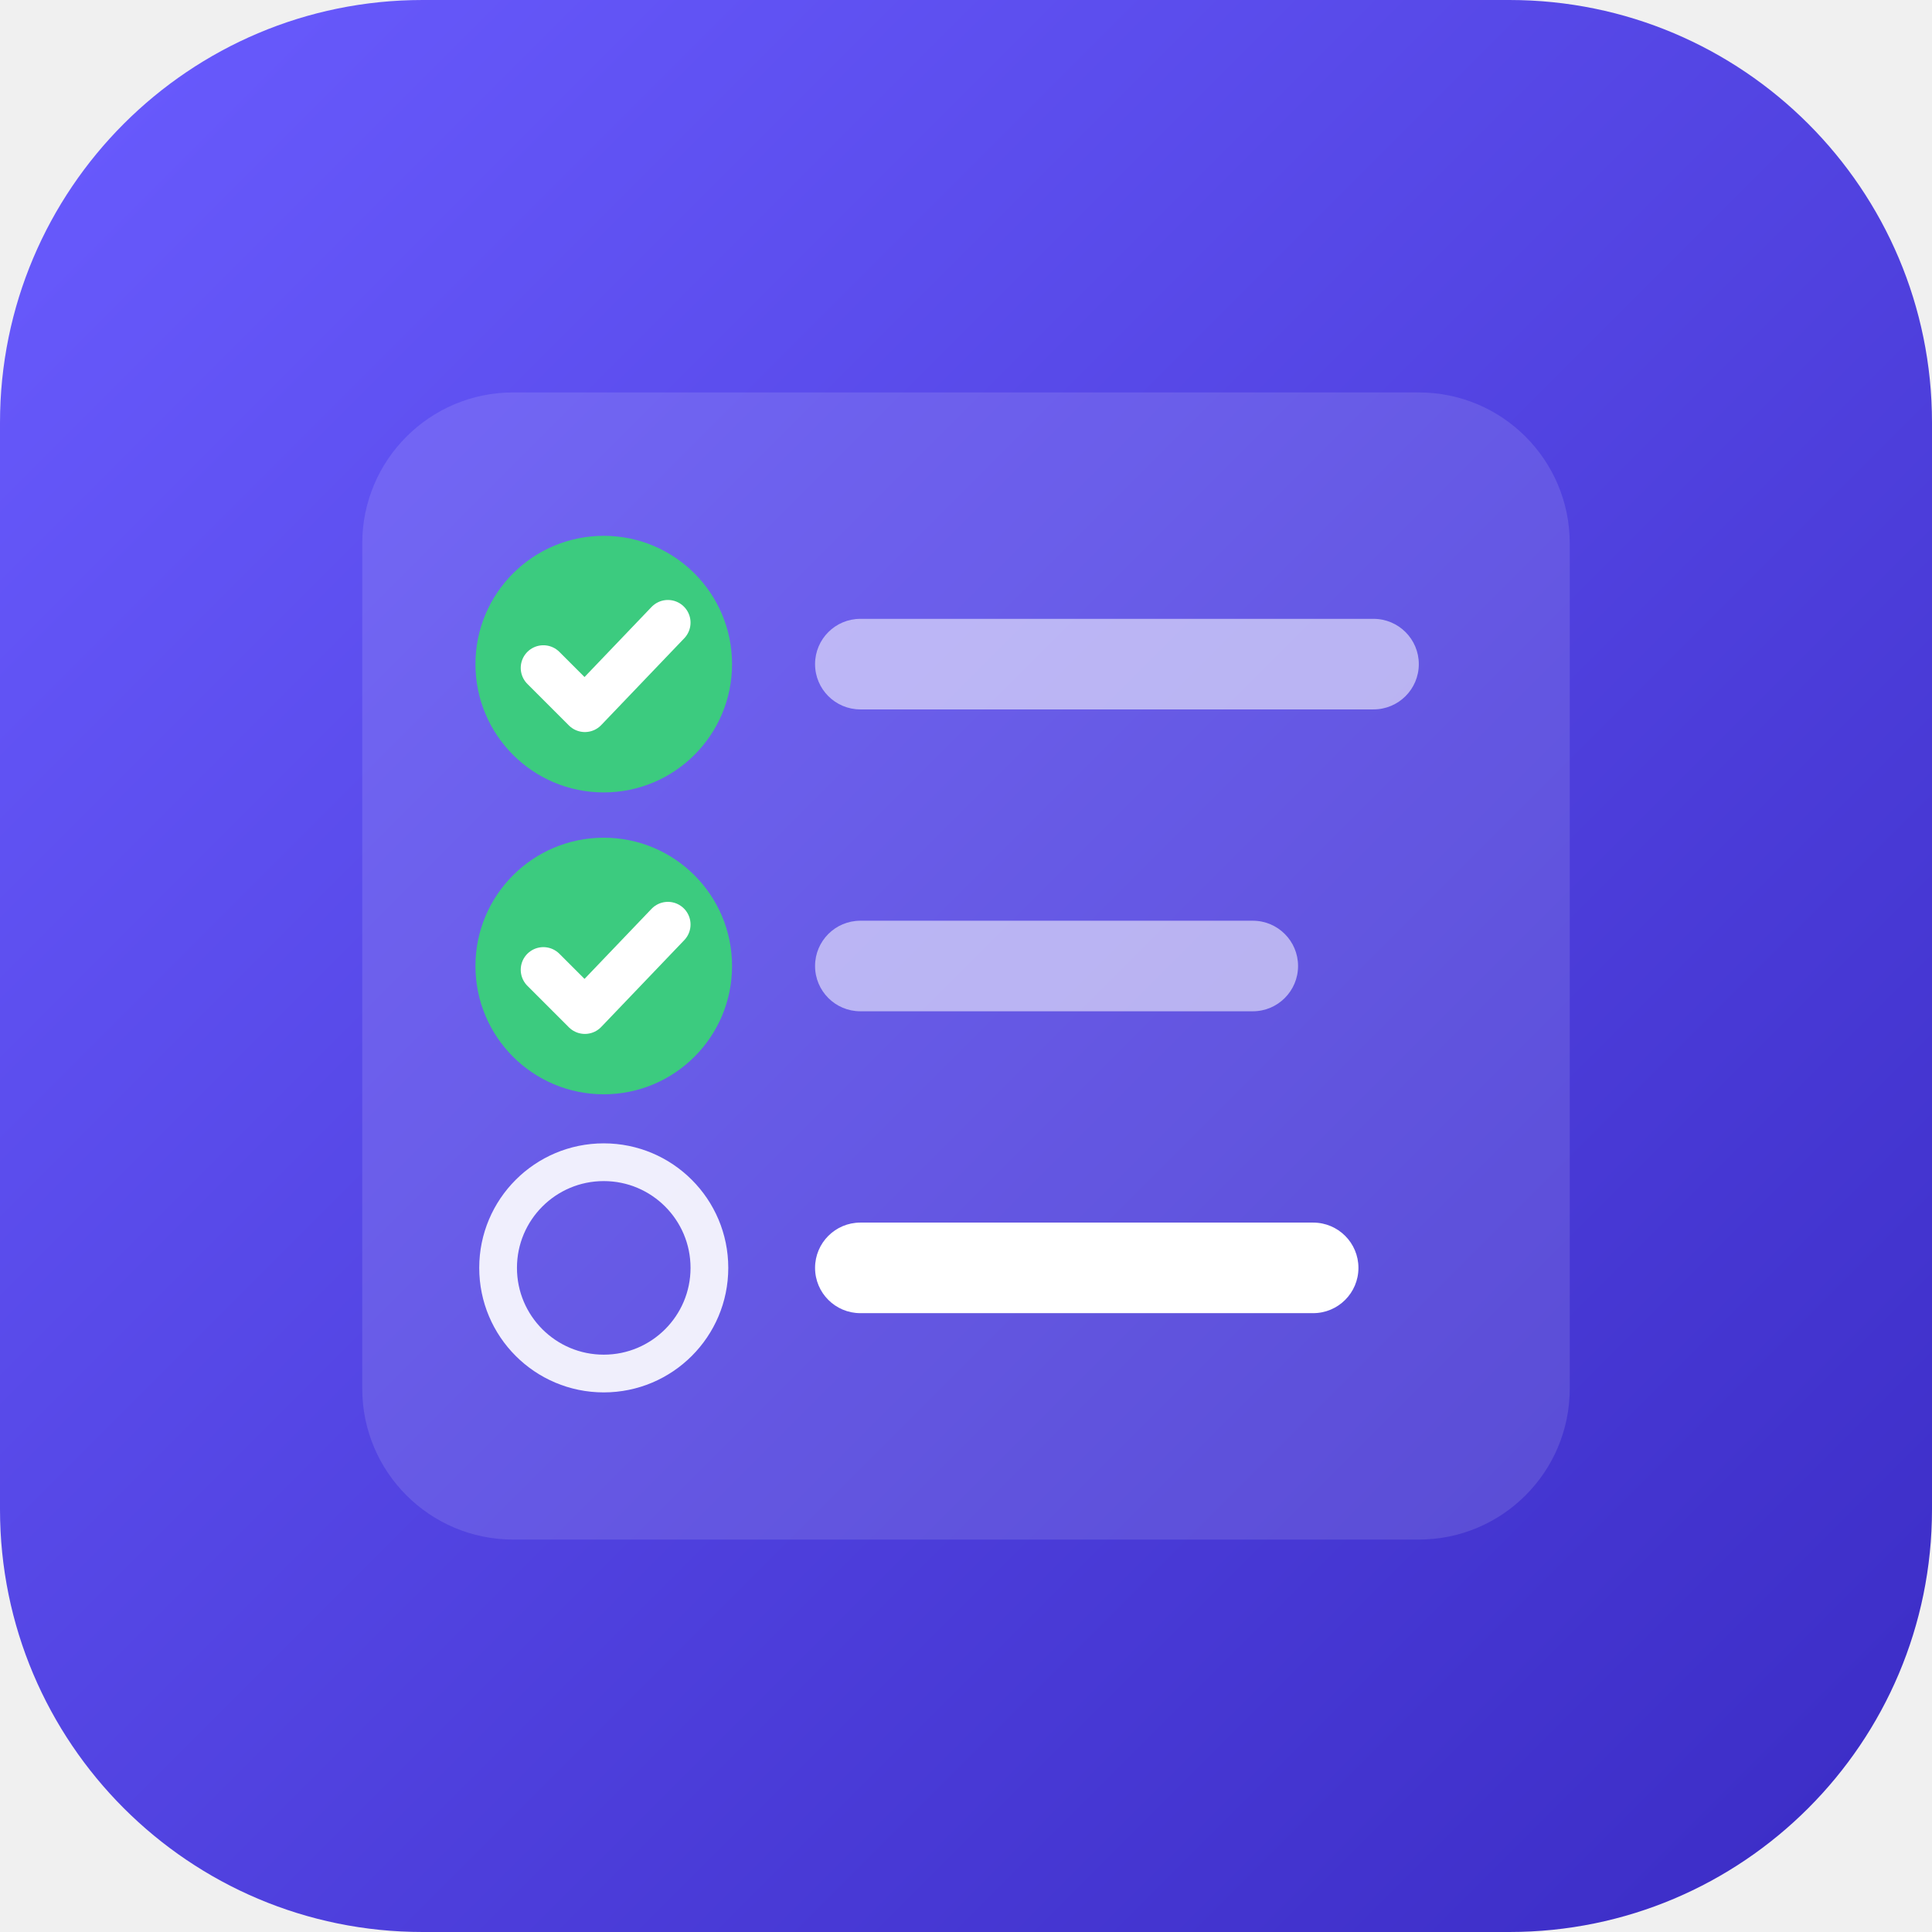
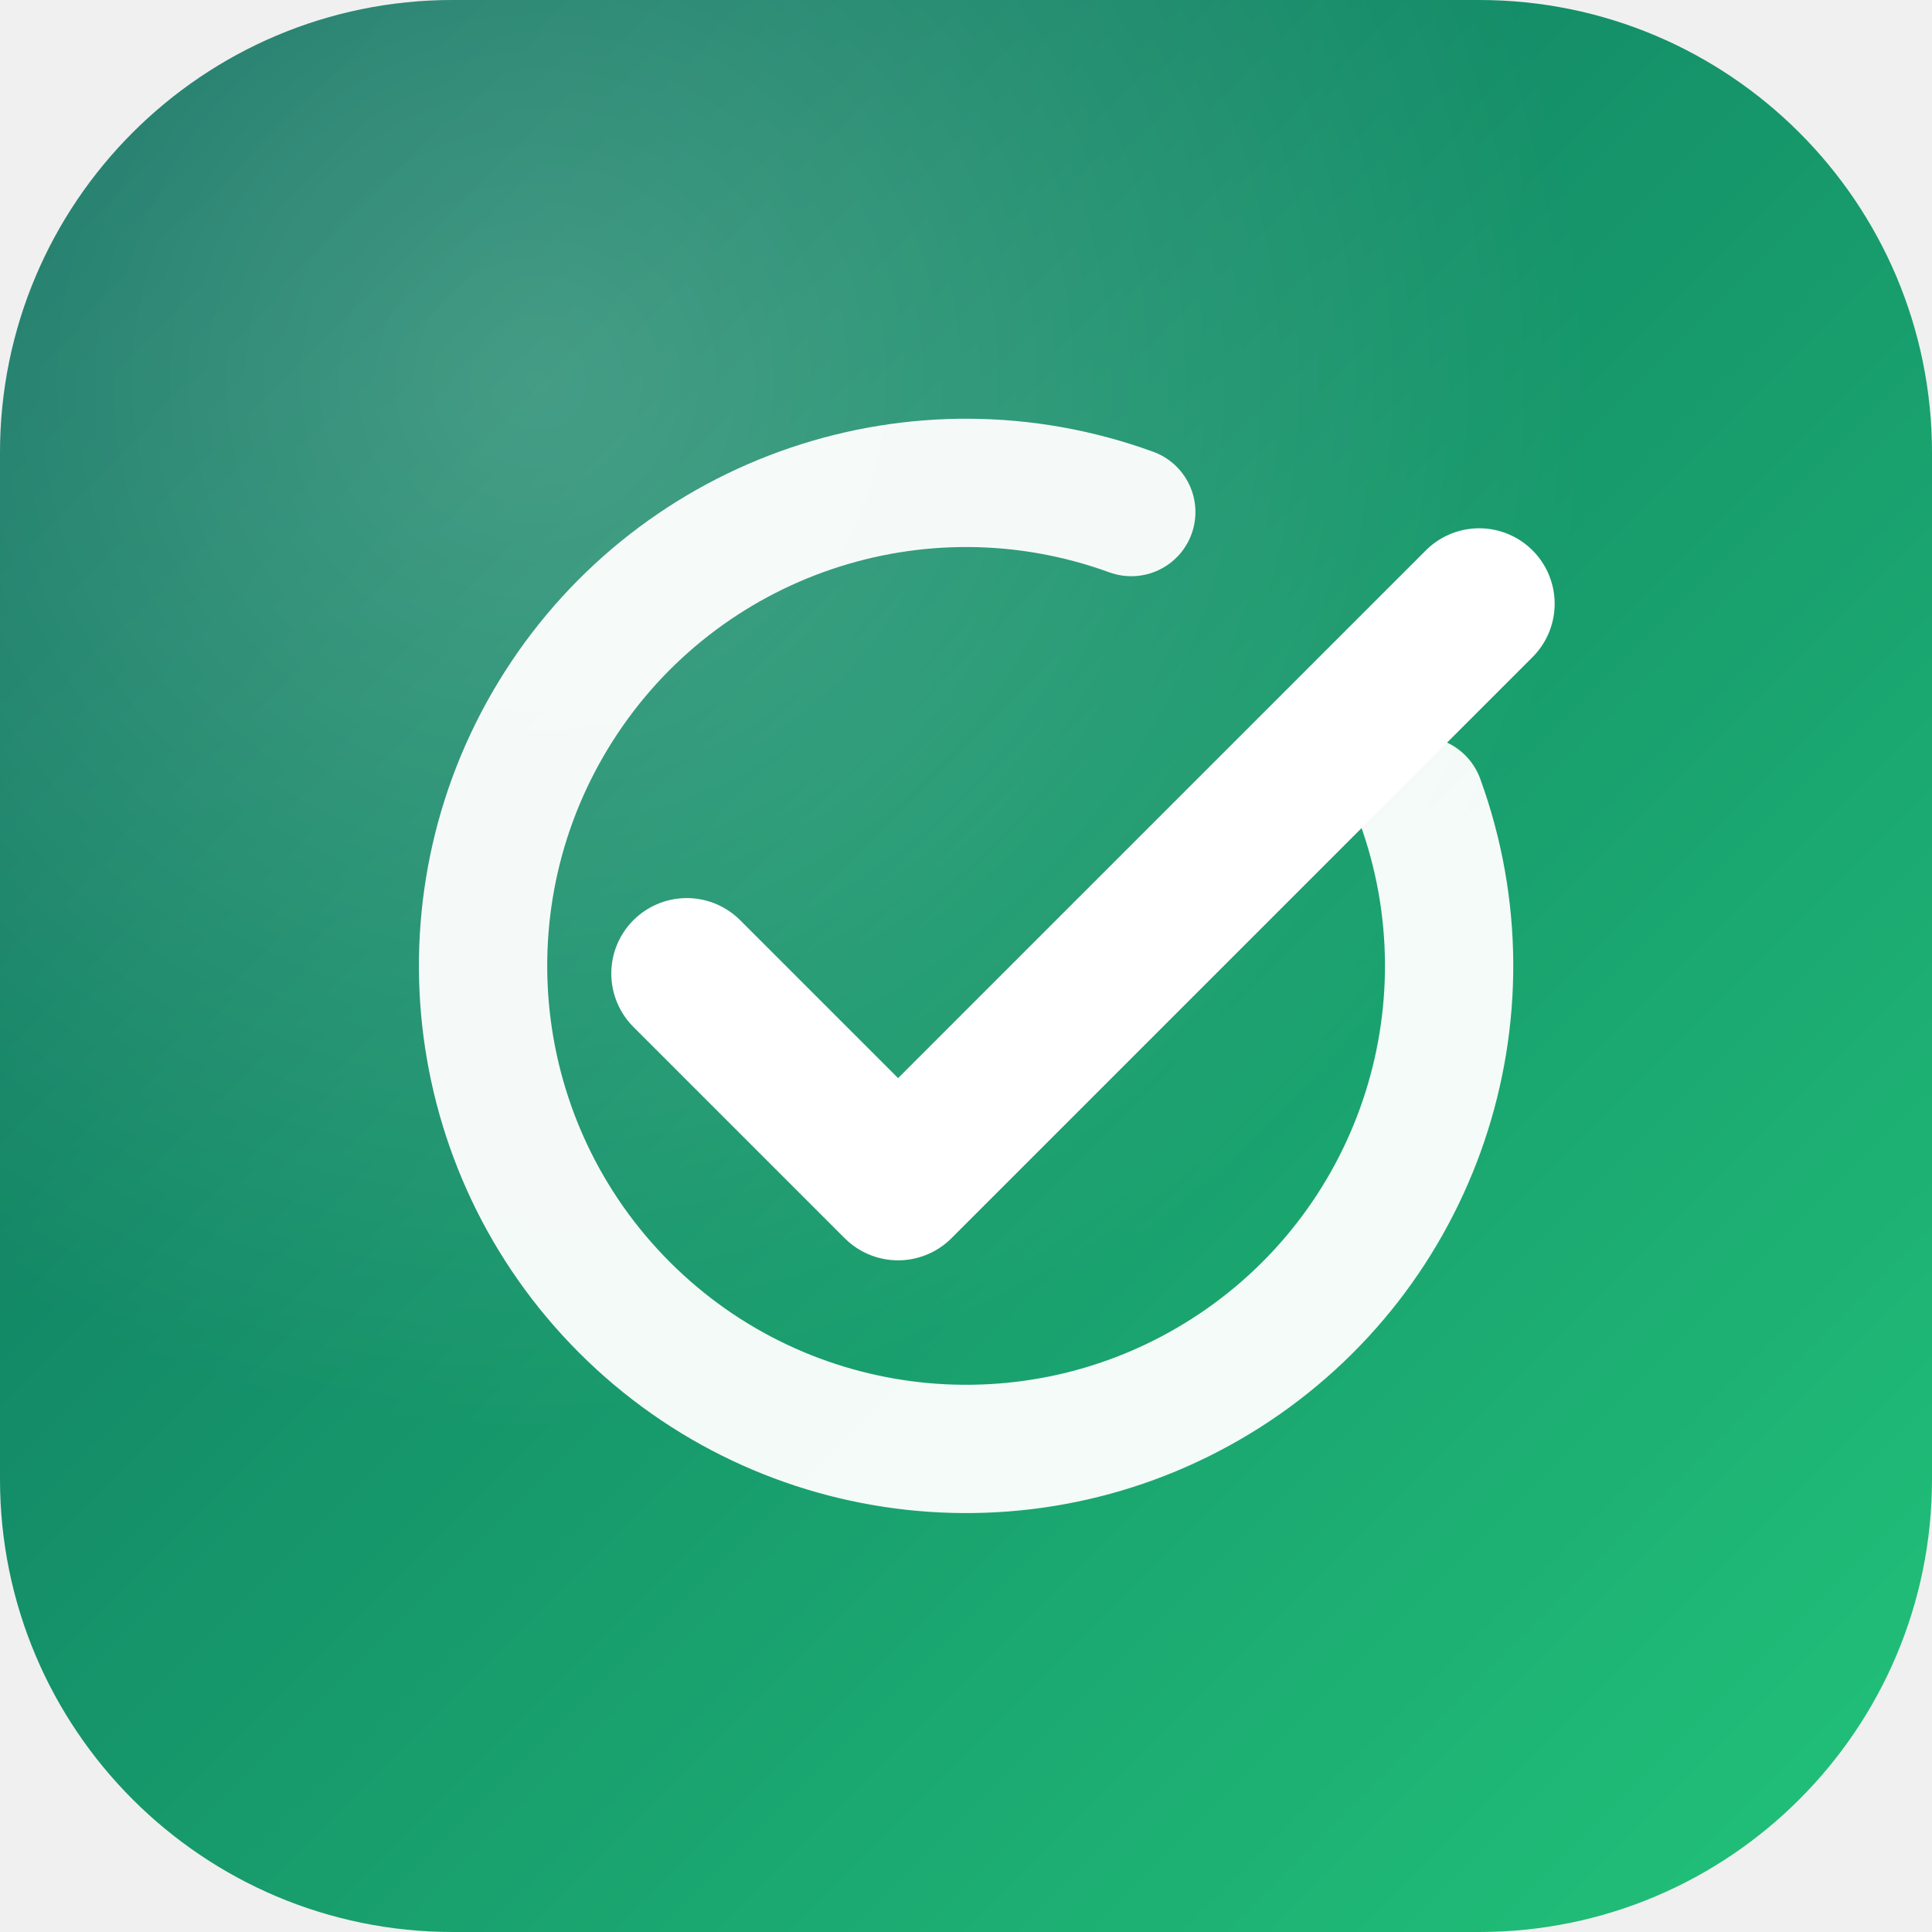
<svg xmlns="http://www.w3.org/2000/svg" viewBox="0 0 512 512">
  <defs>
    <linearGradient id="g" x1="0" y1="0" x2="1" y2="1">
-       <stop offset="0" stop-color="#6A5CFF" />
-       <stop offset="1" stop-color="#3A2BC4" />
+       <stop offset="0" stop-color="#0B6B5C" />
+       <stop offset="1" stop-color="#22C47A" />
    </linearGradient>
+     <radialGradient id="h" cx=".28" cy=".2" r=".9">
+       <stop offset="0" stop-color="#fff" stop-opacity=".22" />
+       <stop offset=".6" stop-color="#fff" stop-opacity="0" />
+     </radialGradient>
  </defs>
-   <rect width="512" height="512" rx="112" fill="url(#g)" />
-   <rect x="96" y="104" width="320" height="304" rx="40" fill="#fff" opacity=".12" />
-   <g stroke-linecap="round" stroke-linejoin="round">
-     <circle cx="160" cy="176" r="34" fill="#3CCB7F" />
-     <path d="M144 177l11 11 22-23" stroke="#fff" stroke-width="12" fill="none" />
-     <rect x="216" y="164" width="160" height="24" rx="12" fill="#fff" opacity=".55" />
-     <circle cx="160" cy="256" r="34" fill="#3CCB7F" />
-     <path d="M144 257l11 11 22-23" stroke="#fff" stroke-width="12" fill="none" />
-     <rect x="216" y="244" width="128" height="24" rx="12" fill="#fff" opacity=".55" />
-     <circle cx="160" cy="336" r="28" fill="none" stroke="#fff" stroke-width="10" opacity=".9" />
-     <rect x="216" y="324" width="144" height="24" rx="12" fill="#fff" />
+   <rect width="512" height="512" rx="120" fill="url(#g)" />
+   <rect width="512" height="512" rx="120" fill="url(#h)" />
+   <g fill="none" stroke="#fff" stroke-linecap="round" stroke-linejoin="round">
+     <path d="M376.3 212.2A128 128 0 1 1 299.8 135.7" stroke-width="34" opacity=".95" />
+     <path d="M182 258l56 56L392 160" stroke-width="40" />
  </g>
</svg>
